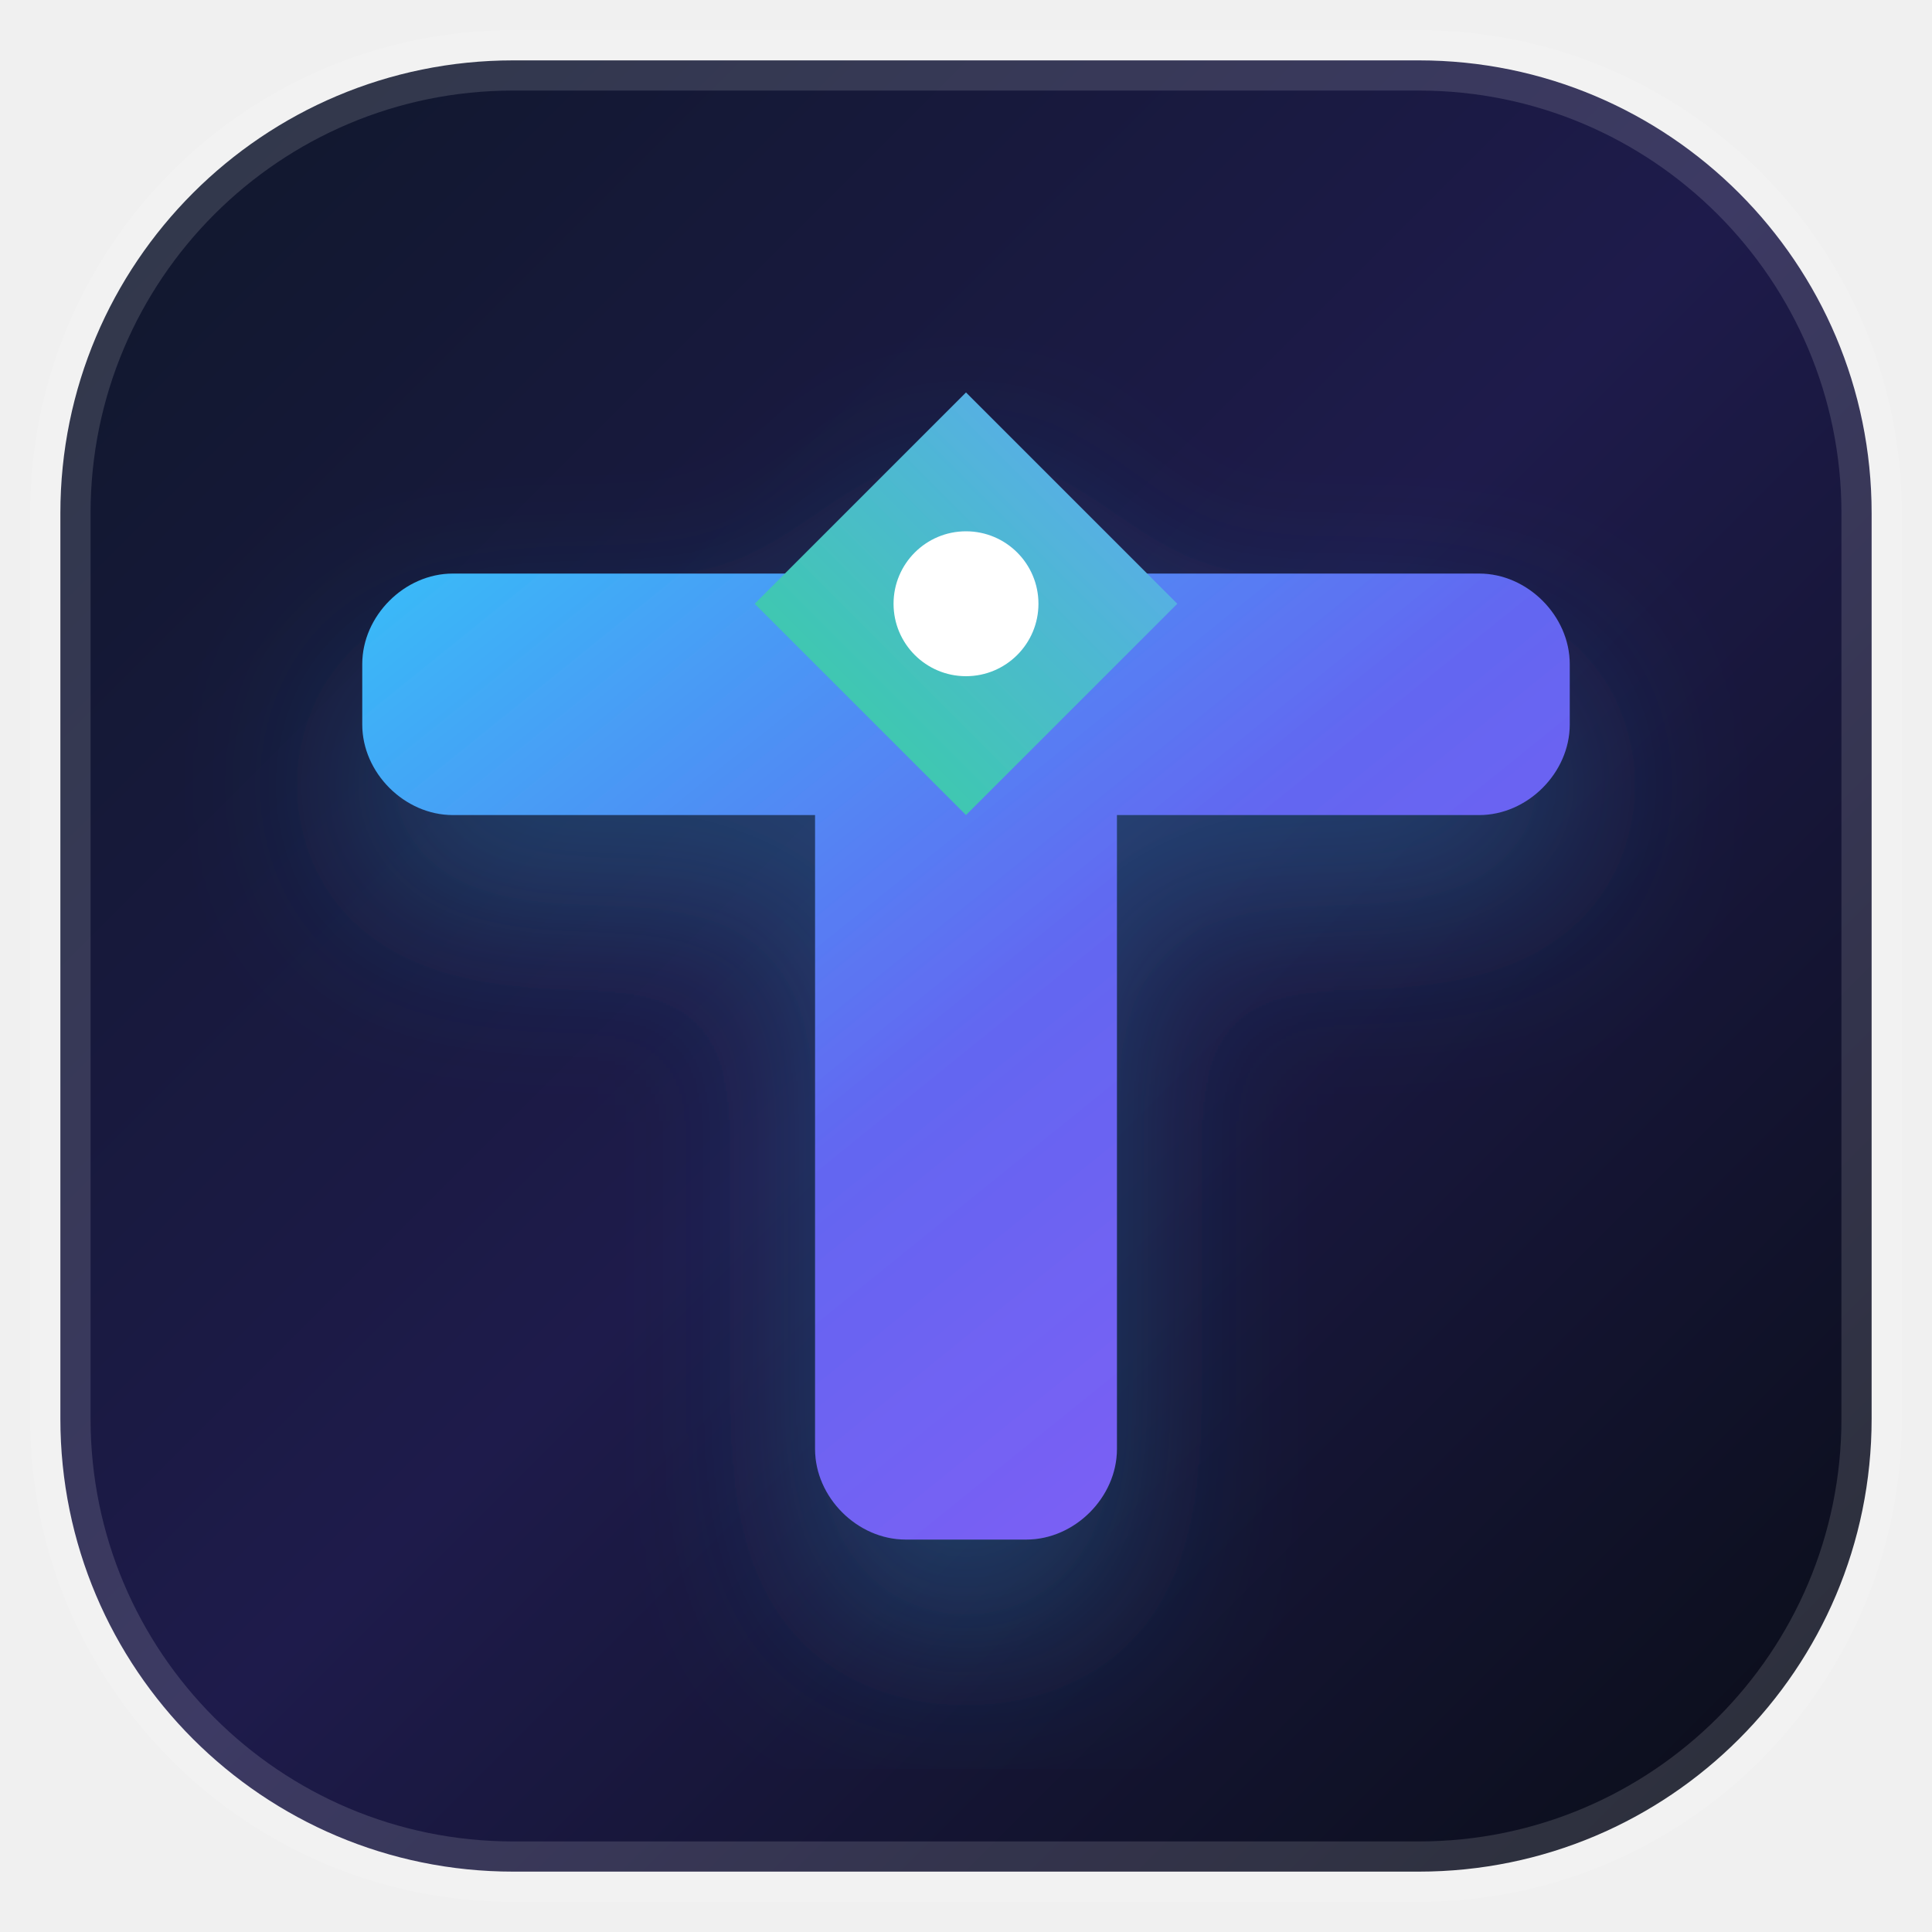
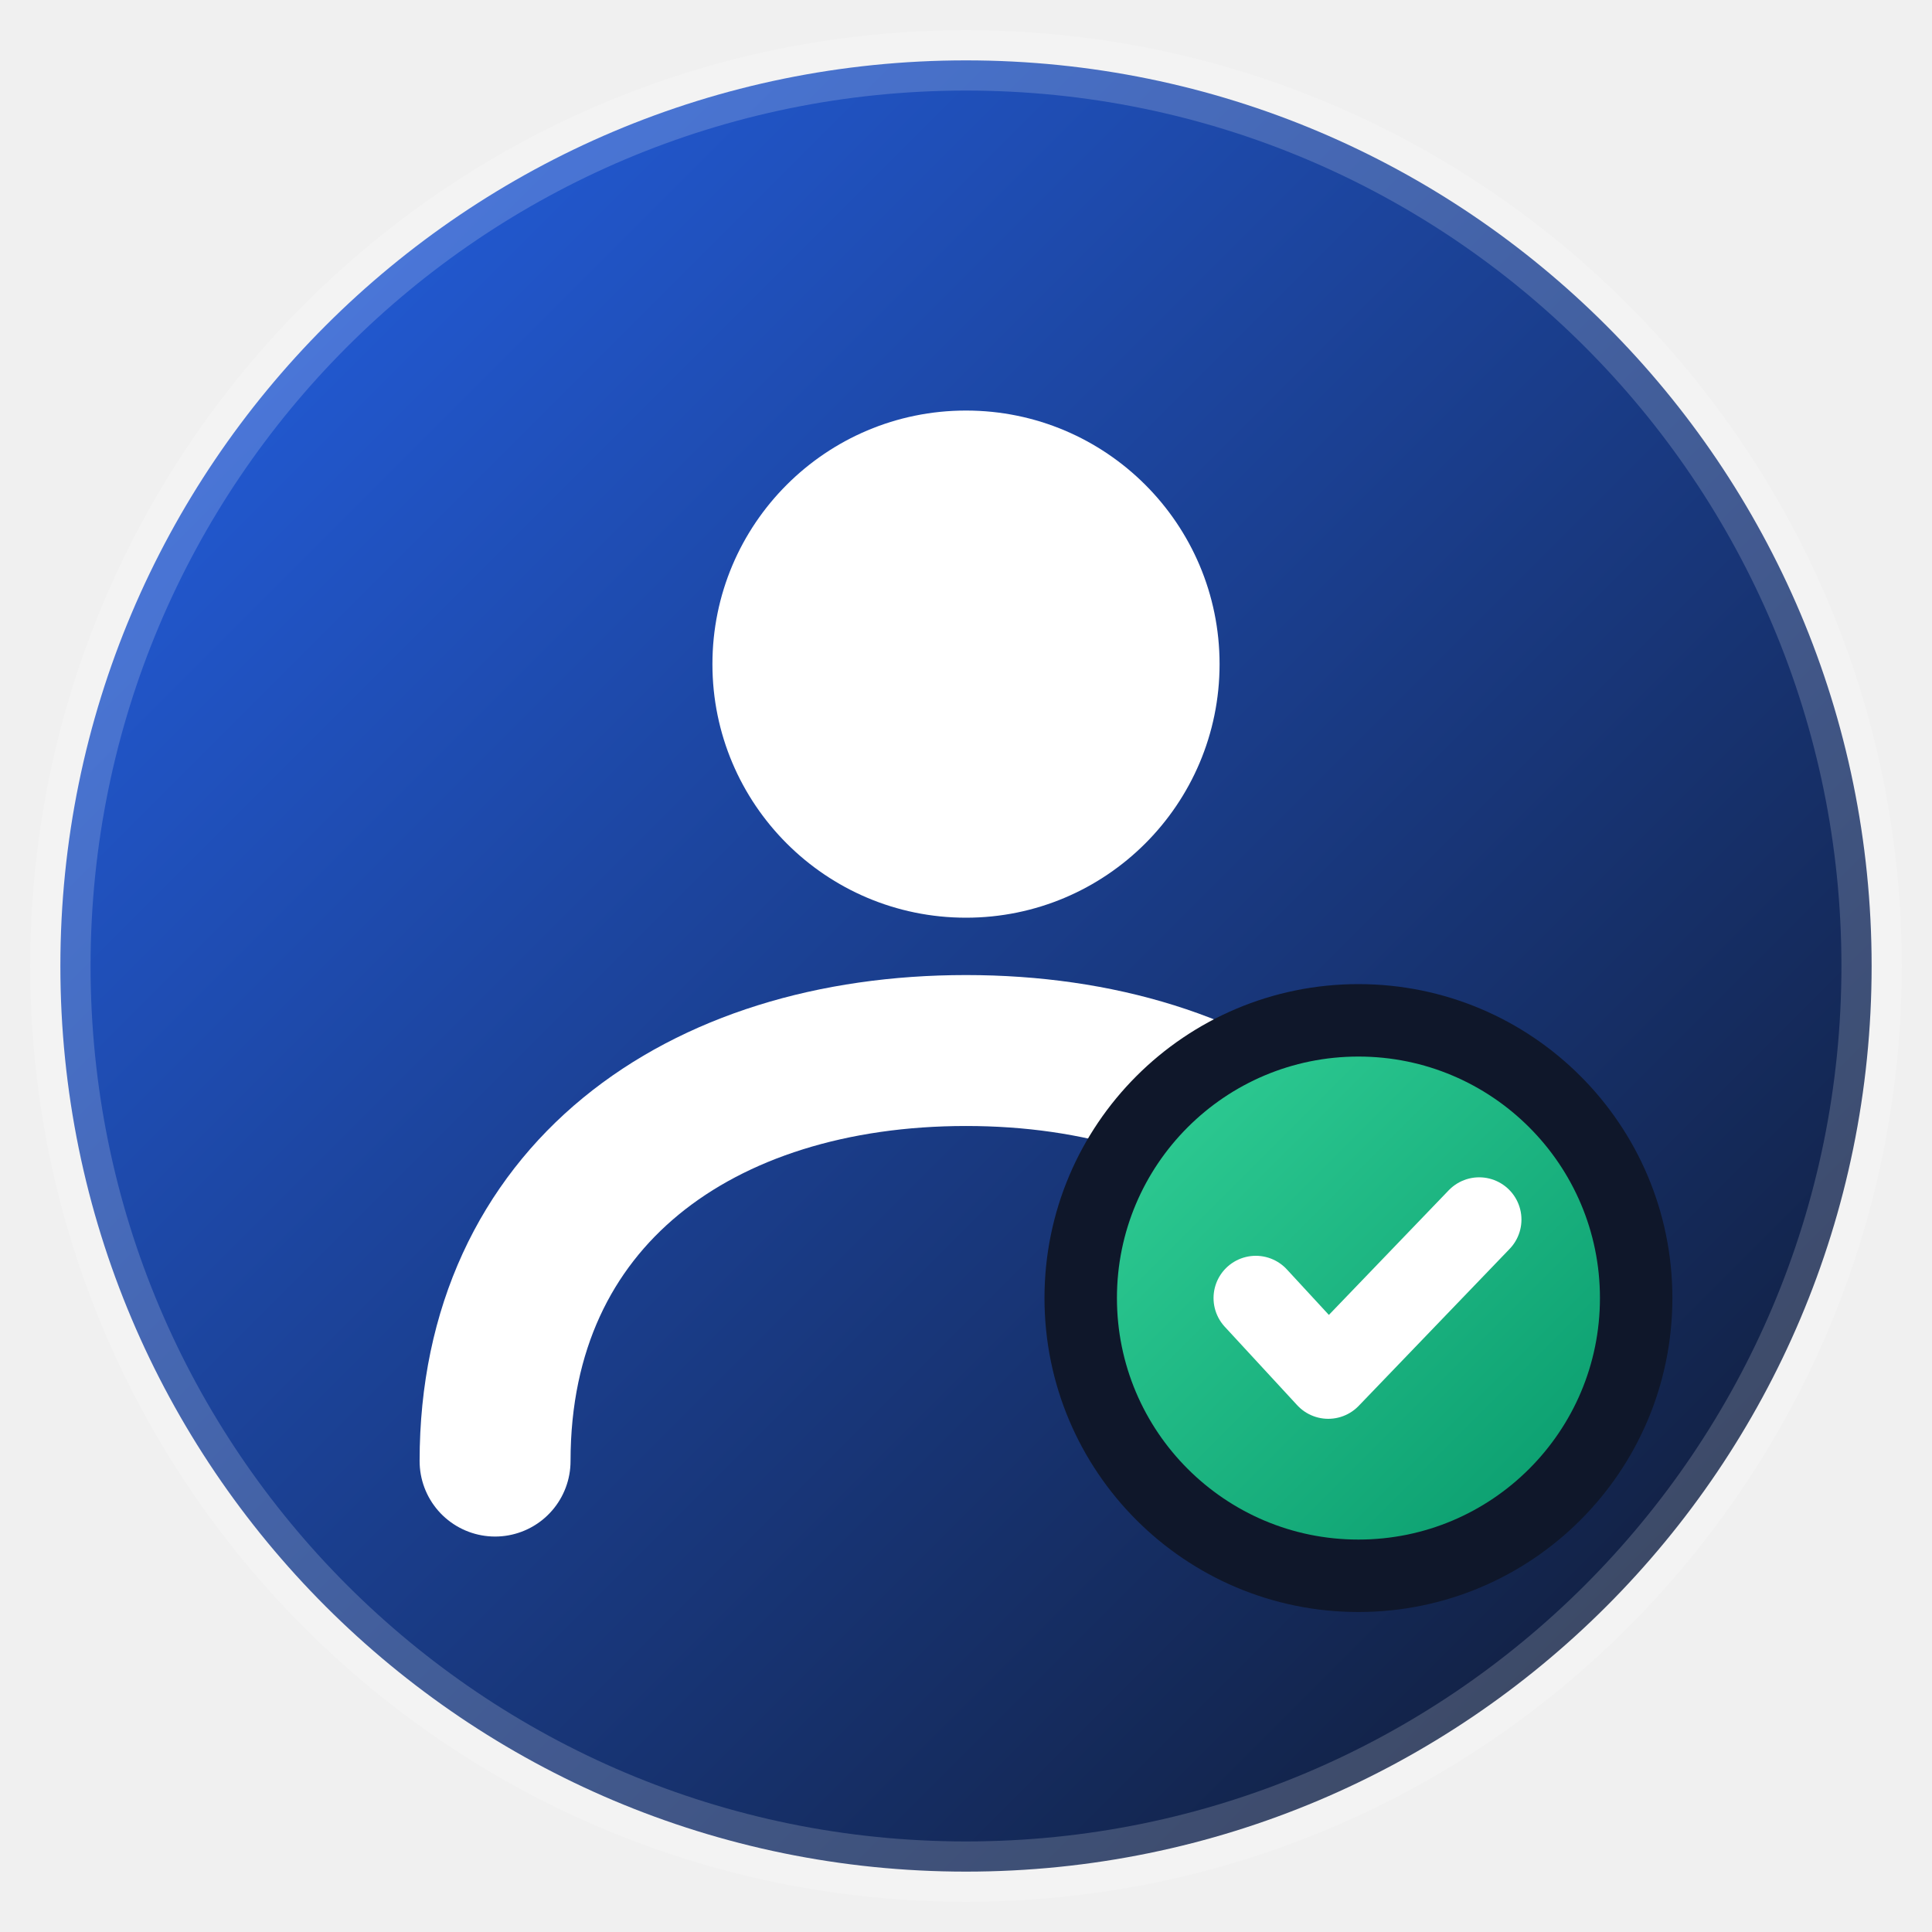
- <svg xmlns="http://www.w3.org/2000/svg" viewBox="0 0 32 32" width="32" height="32">
+ <svg xmlns="http://www.w3.org/2000/svg" viewBox="0 0 32 32">
  <defs>
-     <linearGradient id="tmBg" x1="0%" y1="0%" x2="100%" y2="100%">
-       <stop offset="0%" stop-color="#0f172a" />
-       <stop offset="50%" stop-color="#1e1b4b" />
-       <stop offset="100%" stop-color="#090d16" />
+     <linearGradient id="tfFavBg" x1="0%" y1="0%" x2="100%" y2="100%">
+       <stop offset="0%" stop-color="#2563eb" />
+       <stop offset="100%" stop-color="#0f172a" />
    </linearGradient>
-     <linearGradient id="tmGlow" x1="0%" y1="0%" x2="100%" y2="100%">
-       <stop offset="0%" stop-color="#38bdf8" />
-       <stop offset="50%" stop-color="#6366f1" />
-       <stop offset="100%" stop-color="#8b5cf6" />
+     <linearGradient id="tfCheckBadge" x1="0%" y1="0%" x2="100%" y2="100%">
+       <stop offset="0%" stop-color="#34d399" />
+       <stop offset="100%" stop-color="#059669" />
    </linearGradient>
-     <linearGradient id="tmAccent" x1="100%" y1="0%" x2="0%" y2="100%">
-       <stop offset="0%" stop-color="#60a5fa" />
-       <stop offset="100%" stop-color="#34d399" />
-     </linearGradient>
-     <filter id="tmShadow" x="-20%" y="-20%" width="140%" height="140%">
-       <feDropShadow dx="0" dy="1.5" stdDeviation="1.5" flood-color="#38bdf8" flood-opacity="0.25" />
-     </filter>
  </defs>
-   <rect x="1" y="1" width="30" height="30" rx="7.5" fill="url(#tmBg)" stroke="rgba(255,255,255,0.14)" stroke-width="1" />
-   <g filter="url(#tmShadow)">
-     <path d="M7.5 9.5 h17 c0.8 0 1.5 0.7 1.5 1.5 v1 c0 0.8-0.7 1.5-1.5 1.5 h-6 v10.5 c0 0.8-0.7 1.5-1.5 1.5 h-2 c-0.8 0-1.5-0.7-1.5-1.5 V13.5 h-6 c-0.8 0-1.5-0.7-1.5-1.5 v-1 c0-0.8 0.7-1.5 1.5-1.5 z" fill="url(#tmGlow)" />
-     <path d="M16 6.5 L19.5 10 L16 13.5 L12.5 10 Z" fill="url(#tmAccent)" />
-     <circle cx="16" cy="10" r="1.2" fill="#ffffff" />
-   </g>
+   <circle cx="16" cy="16" r="15" fill="url(#tfFavBg)" stroke="rgba(255,255,255,0.18)" stroke-width="1" />
+   <circle cx="16" cy="11" r="4.2" fill="#ffffff" />
+   <path d="M8.2 24.2 C8.2 19.8 11.6 17.4 16 17.4 C20.4 17.4 23.8 19.8 23.8 24.2" fill="none" stroke="#ffffff" stroke-width="2.5" stroke-linecap="round" />
+   <circle cx="22.5" cy="21.5" r="4.6" fill="url(#tfCheckBadge)" stroke="#0f172a" stroke-width="1.2" />
+   <path d="M20.8 21.5l1.2 1.3 2.5-2.6" fill="none" stroke="#ffffff" stroke-width="1.4" stroke-linecap="round" stroke-linejoin="round" />
</svg>
